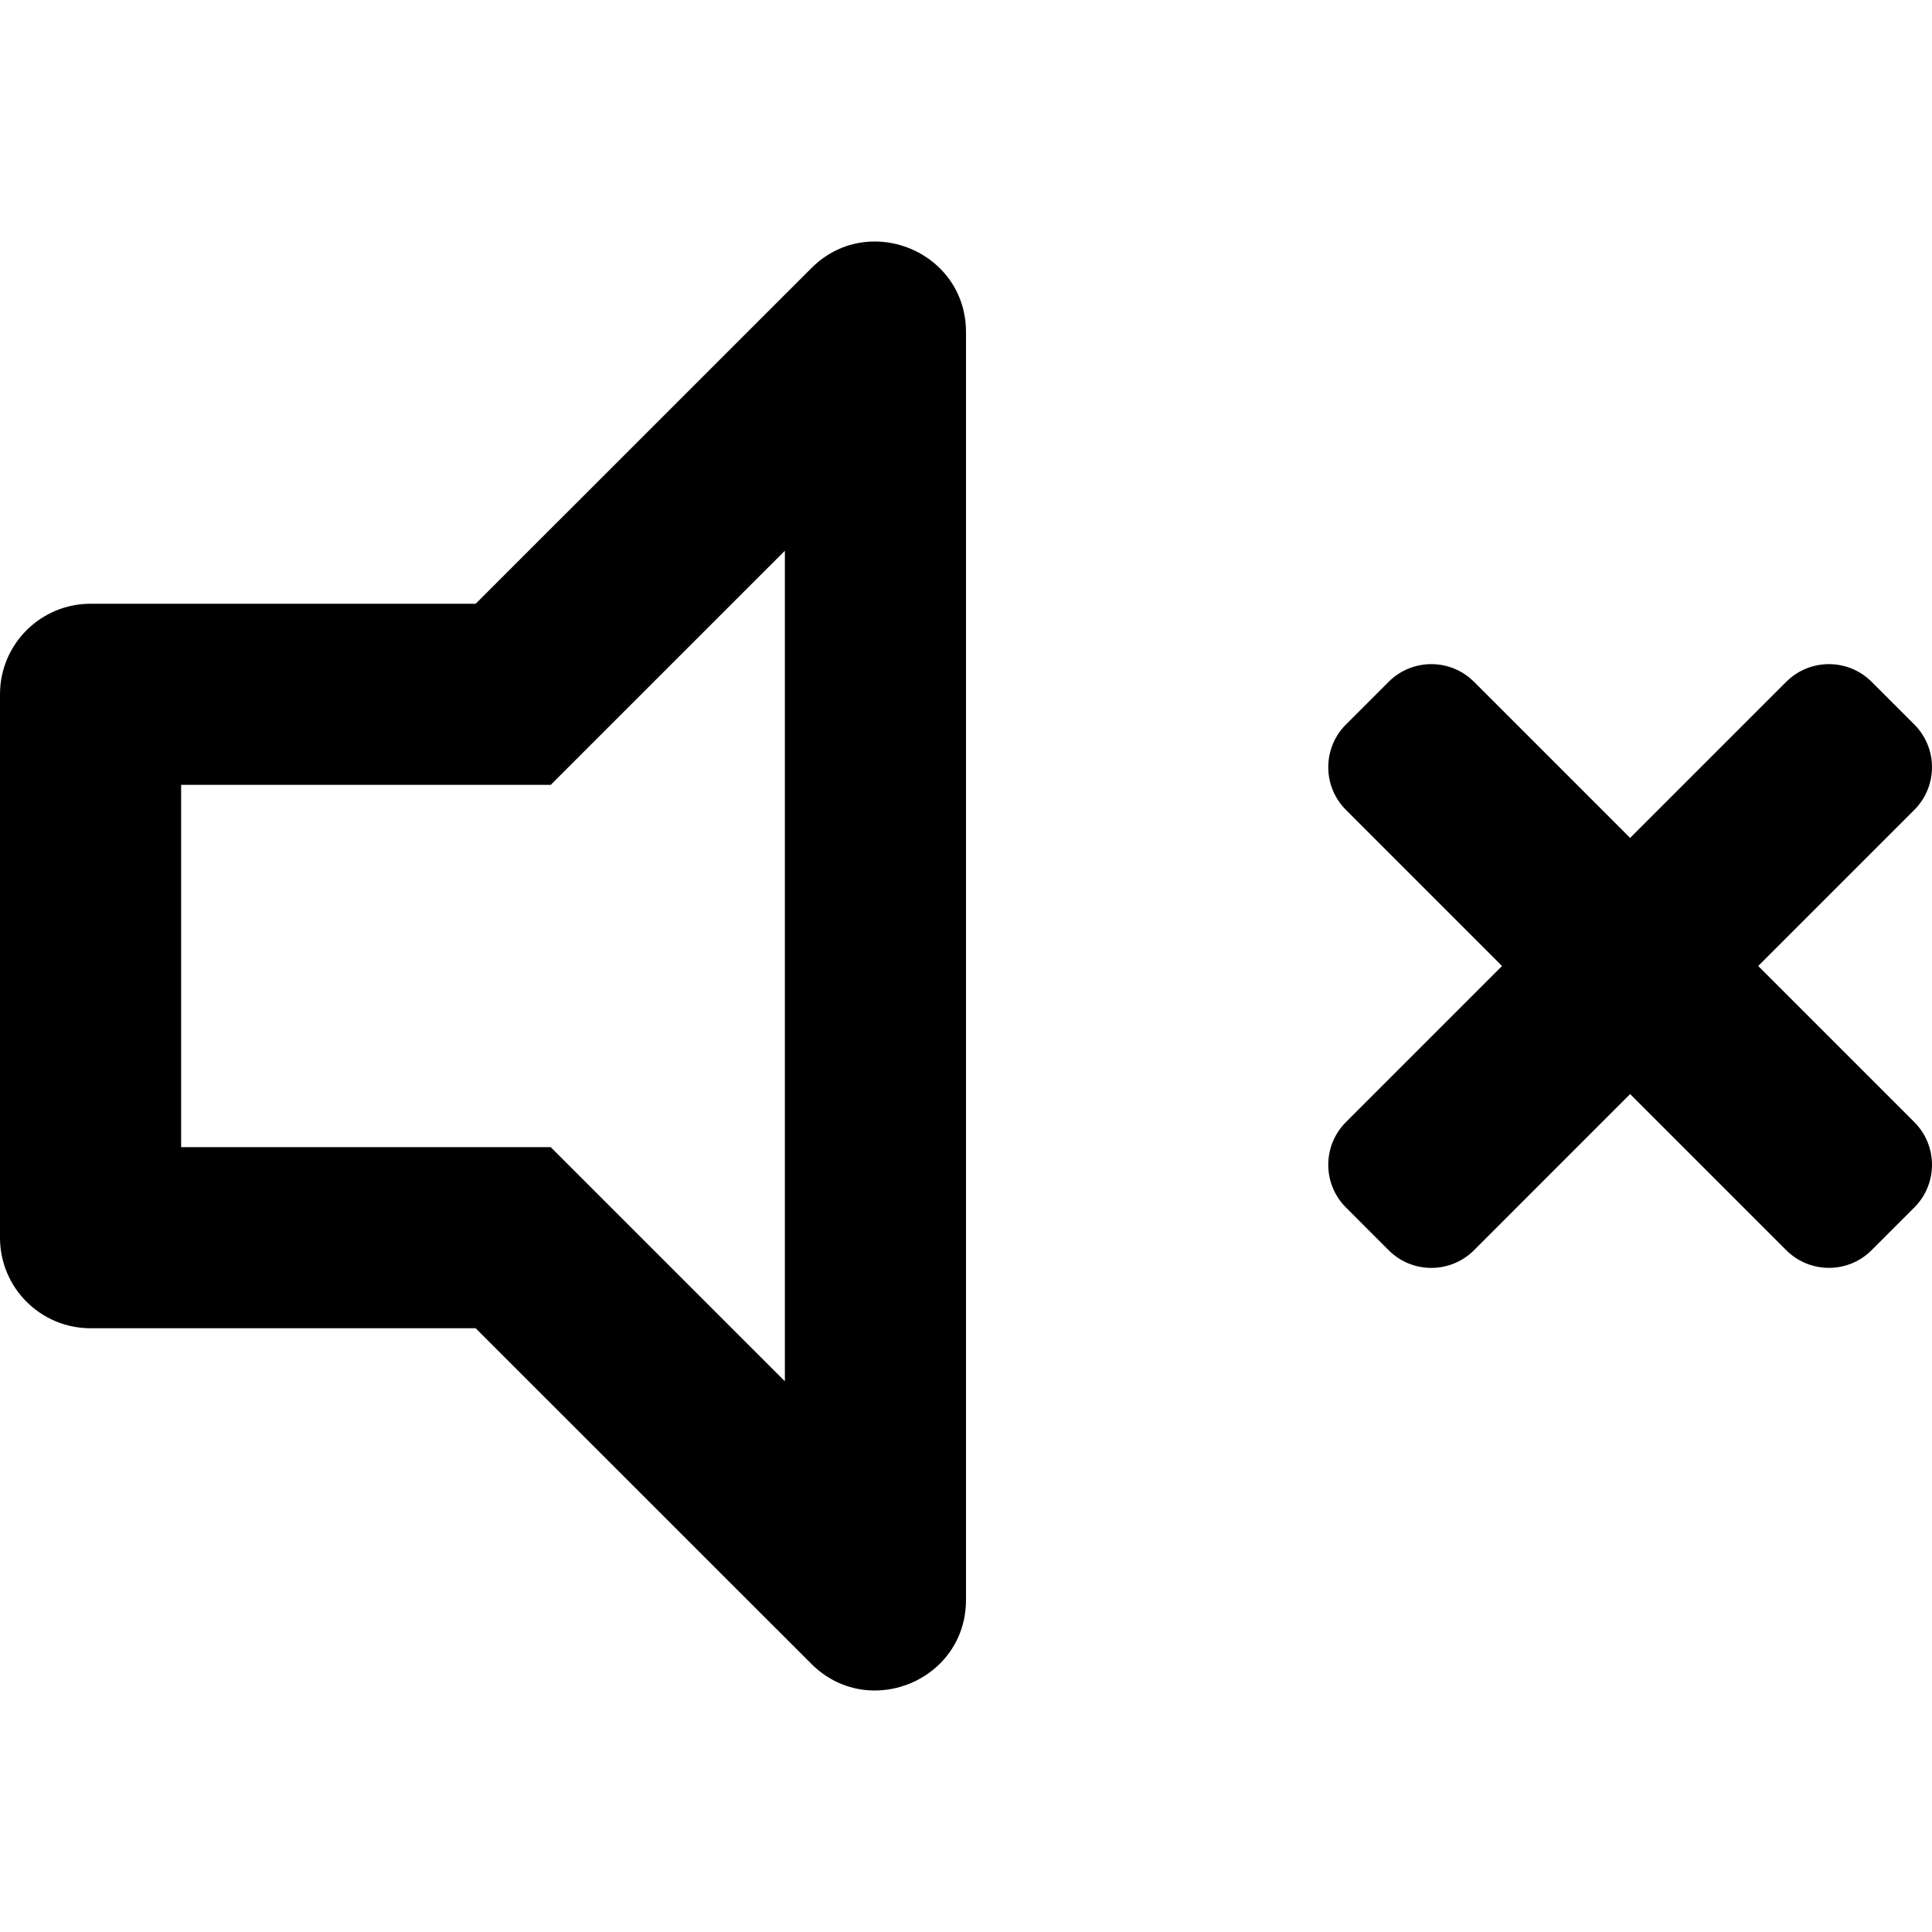
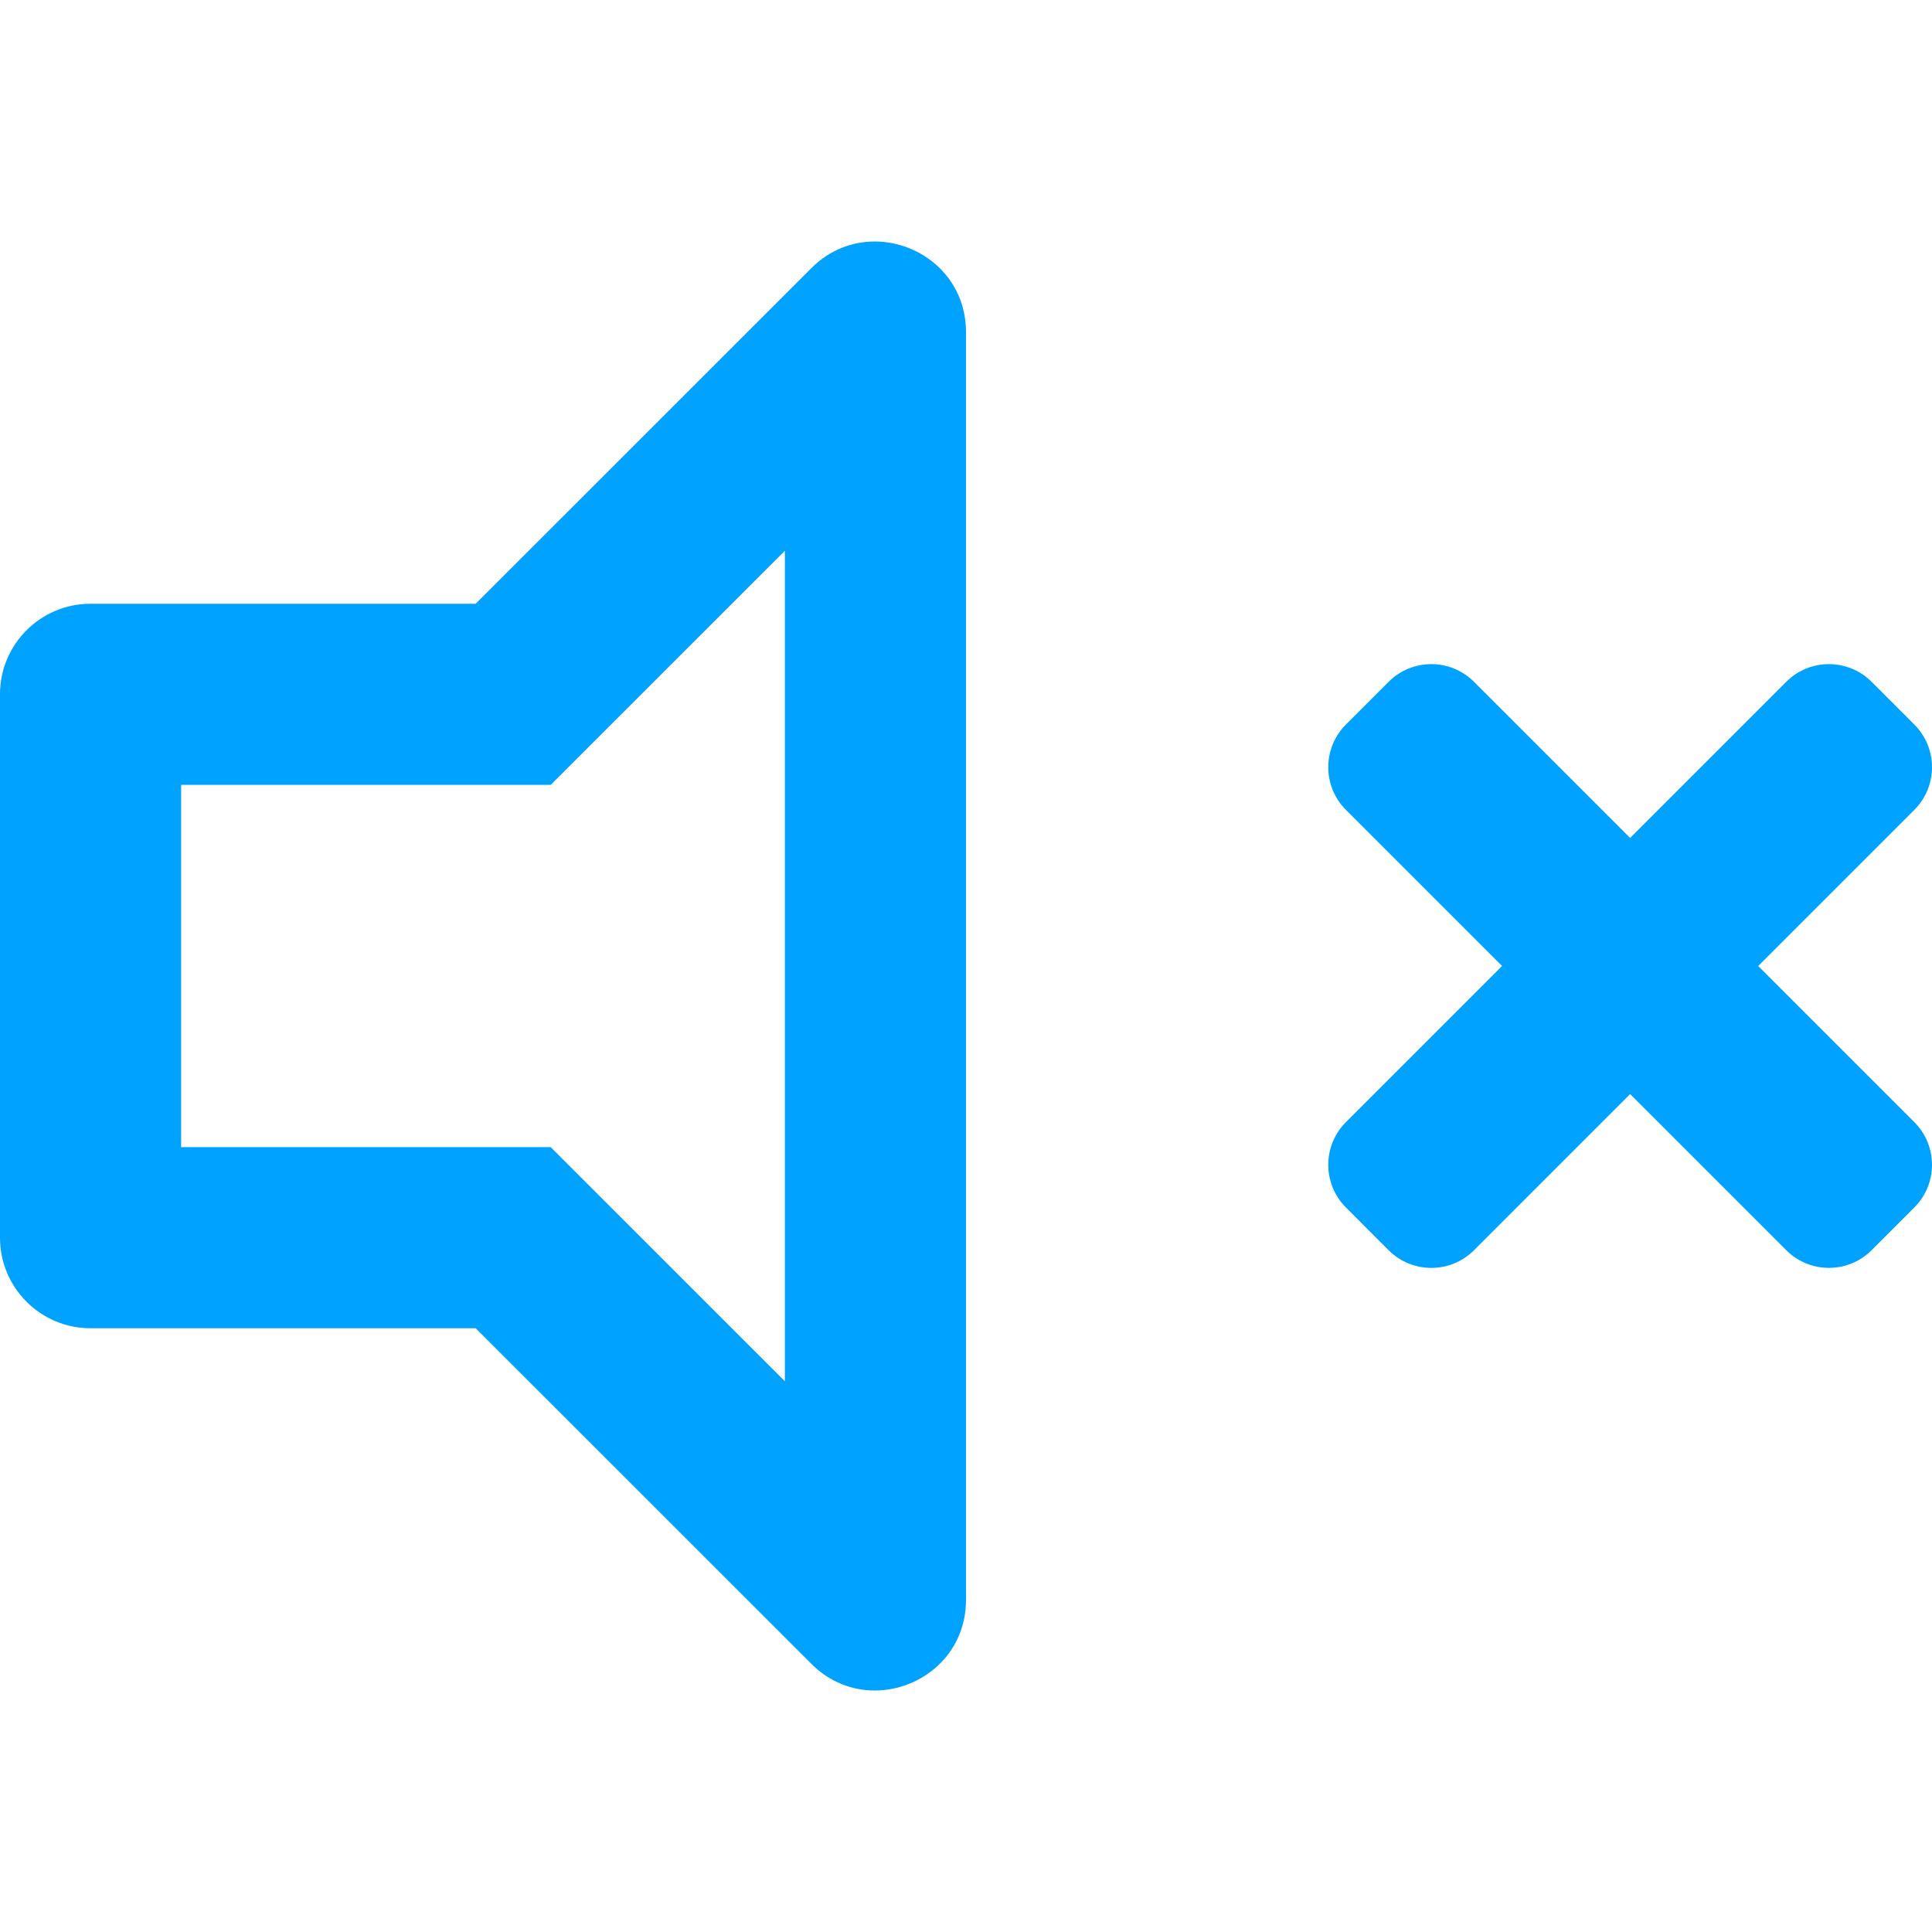
<svg xmlns="http://www.w3.org/2000/svg" aria-hidden="true" focusable="false" data-prefix="far" data-icon="volume-mute" class="svg-inline--fa fa-volume-mute fa-w-16" role="img" viewBox="0 0 512 512">
-   <path fill="currentColor" d="M231.81 64c-5.91 0-11.92 2.18-16.78 7.05L126.06 160H24c-13.26 0-24 10.74-24 24v144c0 13.25 10.74 24 24 24h102.06l88.97 88.95c4.87 4.87 10.88 7.05 16.78 7.05 12.33 0 24.19-9.52 24.19-24.02V88.02C256 73.51 244.13 64 231.81 64zM208 366.05l-48-47.99L145.94 304H48v-96h97.94L160 193.94l48-47.99v220.1zM465.94 256l41.37-41.37c6.25-6.25 6.25-16.38 0-22.63L496 180.69c-6.25-6.25-16.38-6.25-22.63 0L432 222.06l-41.37-41.37c-6.25-6.25-16.38-6.25-22.63 0L356.69 192c-6.25 6.25-6.25 16.38 0 22.63L398.06 256l-41.37 41.37c-6.25 6.25-6.25 16.38 0 22.63L368 331.32c6.25 6.25 16.38 6.25 22.63 0L432 289.94l41.37 41.37c6.25 6.25 16.38 6.25 22.63 0L507.31 320c6.25-6.25 6.25-16.38 0-22.63L465.94 256z" />
+   <path fill="#00A2FF" d="M231.81 64c-5.91 0-11.92 2.18-16.78 7.05L126.06 160H24c-13.26 0-24 10.74-24 24v144c0 13.25 10.74 24 24 24h102.06l88.97 88.95c4.87 4.87 10.88 7.05 16.78 7.05 12.33 0 24.19-9.52 24.19-24.02V88.02C256 73.51 244.13 64 231.81 64zM208 366.05l-48-47.99L145.94 304H48v-96h97.94L160 193.94l48-47.99v220.1zM465.94 256l41.37-41.37c6.25-6.25 6.25-16.38 0-22.63L496 180.69c-6.25-6.25-16.38-6.25-22.63 0L432 222.06l-41.37-41.37c-6.25-6.25-16.38-6.25-22.63 0L356.69 192c-6.25 6.25-6.25 16.38 0 22.63L398.06 256l-41.37 41.37c-6.25 6.25-6.25 16.38 0 22.63L368 331.32c6.25 6.25 16.38 6.25 22.63 0L432 289.94l41.37 41.37c6.25 6.25 16.38 6.25 22.63 0L507.31 320c6.25-6.25 6.25-16.38 0-22.63L465.94 256z" />
</svg>
